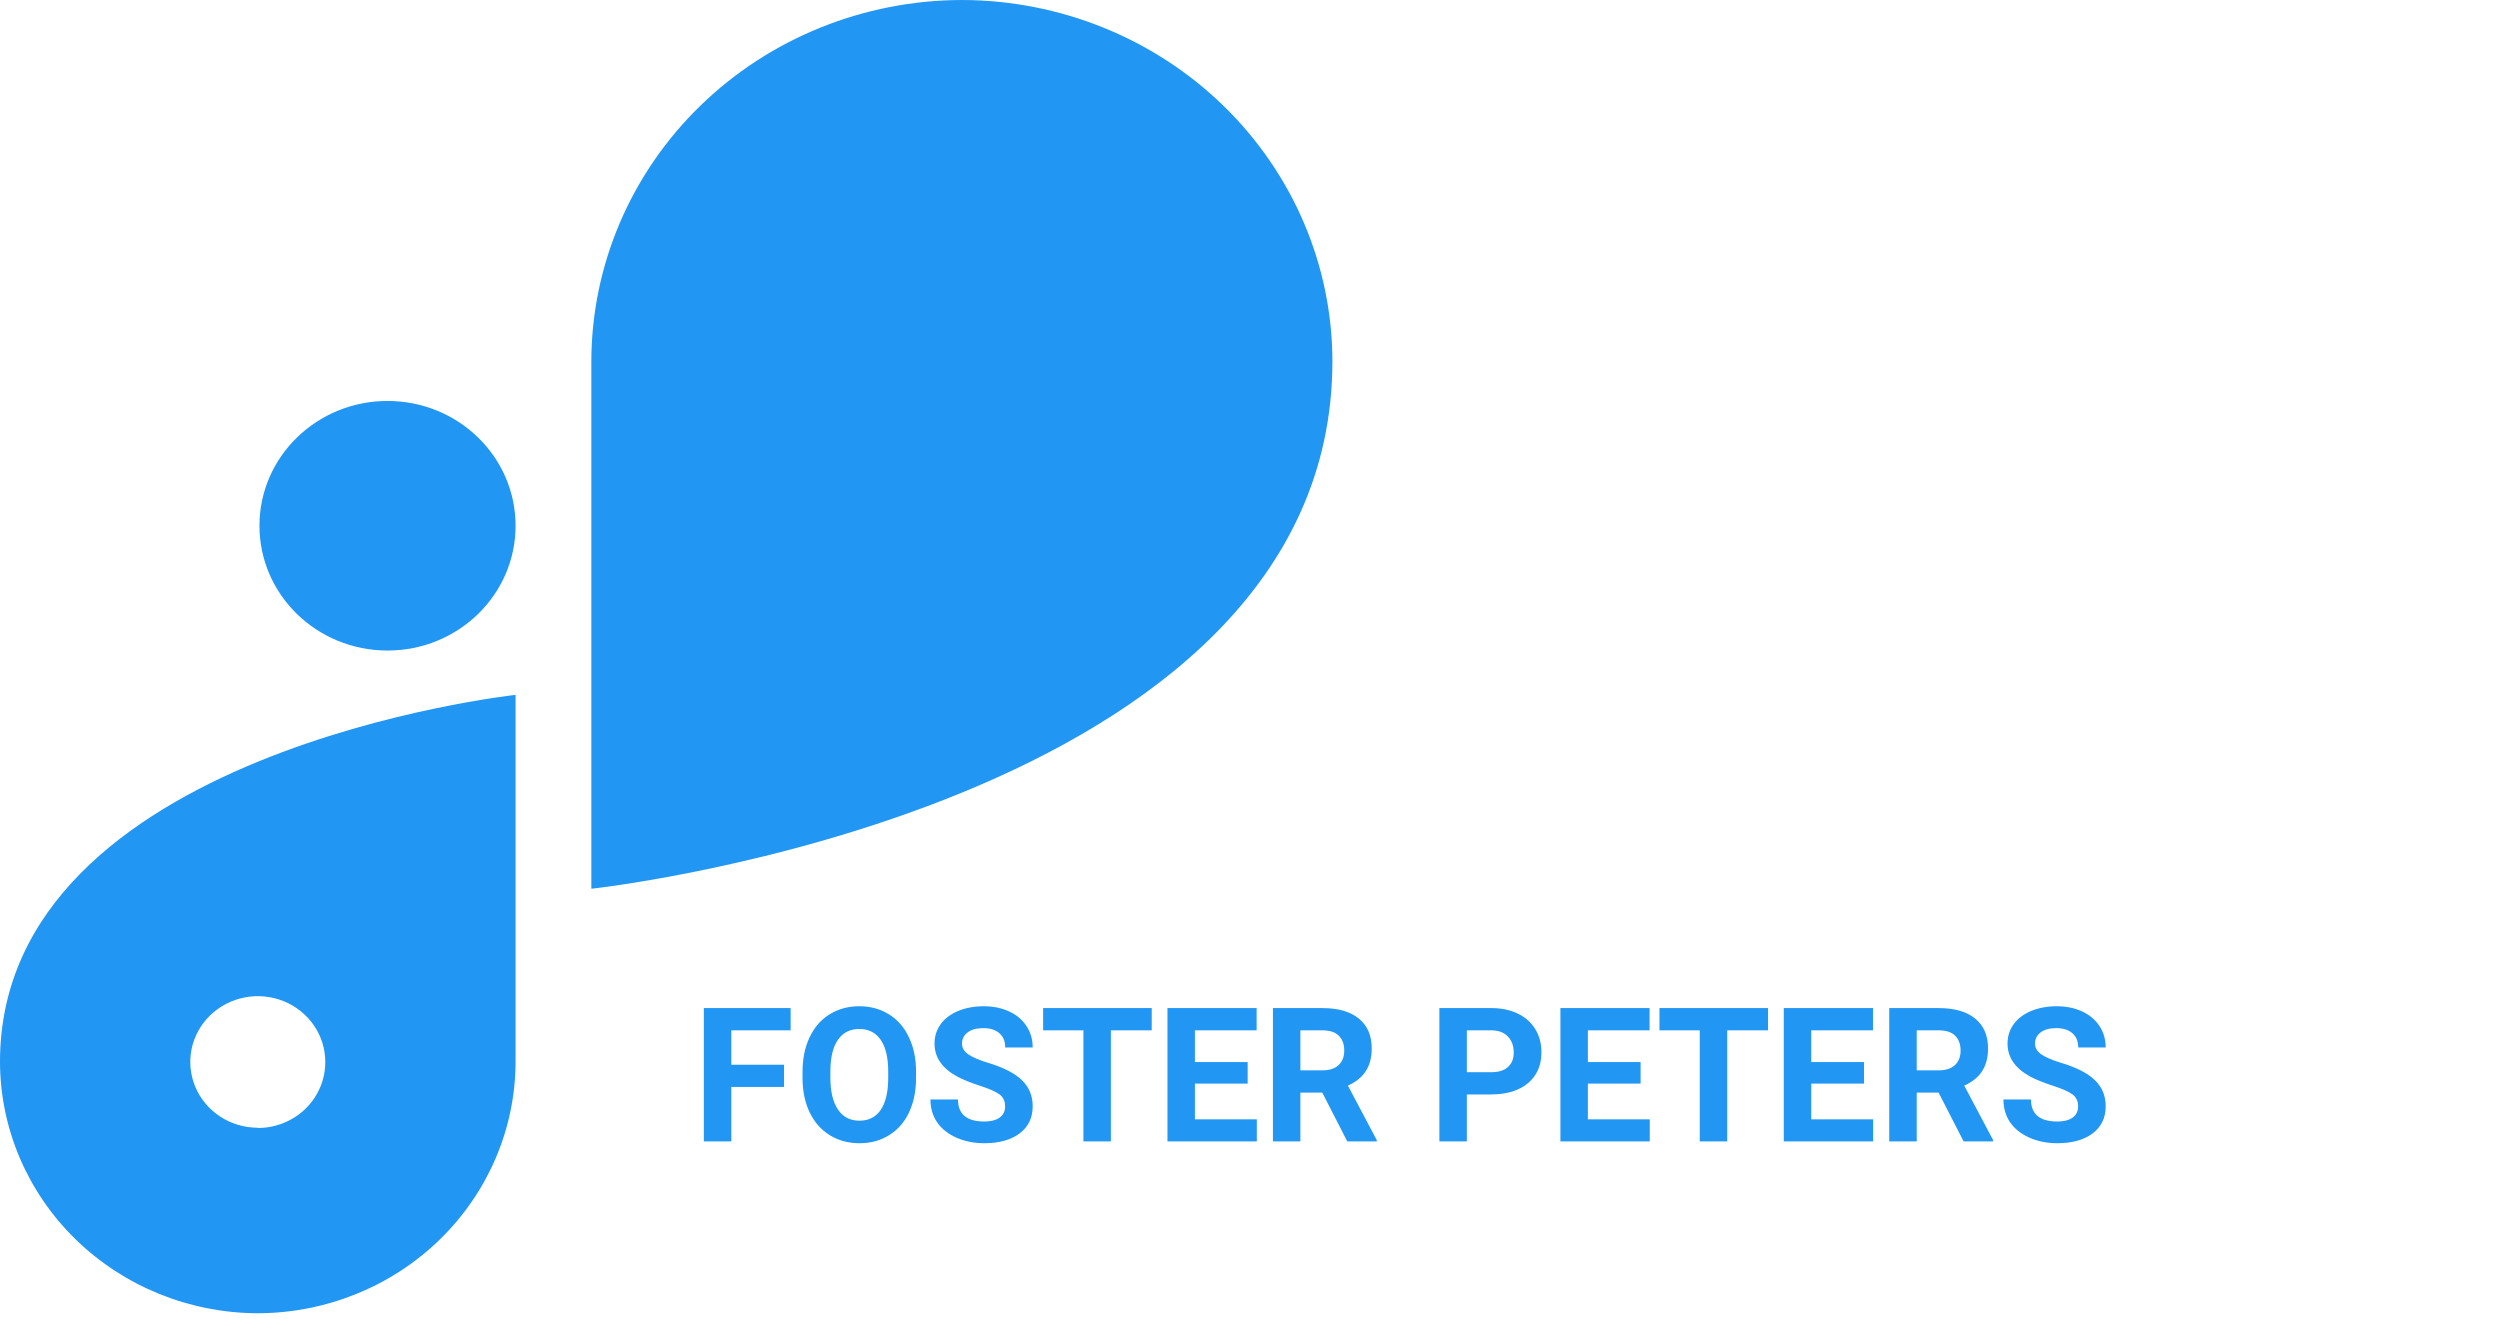
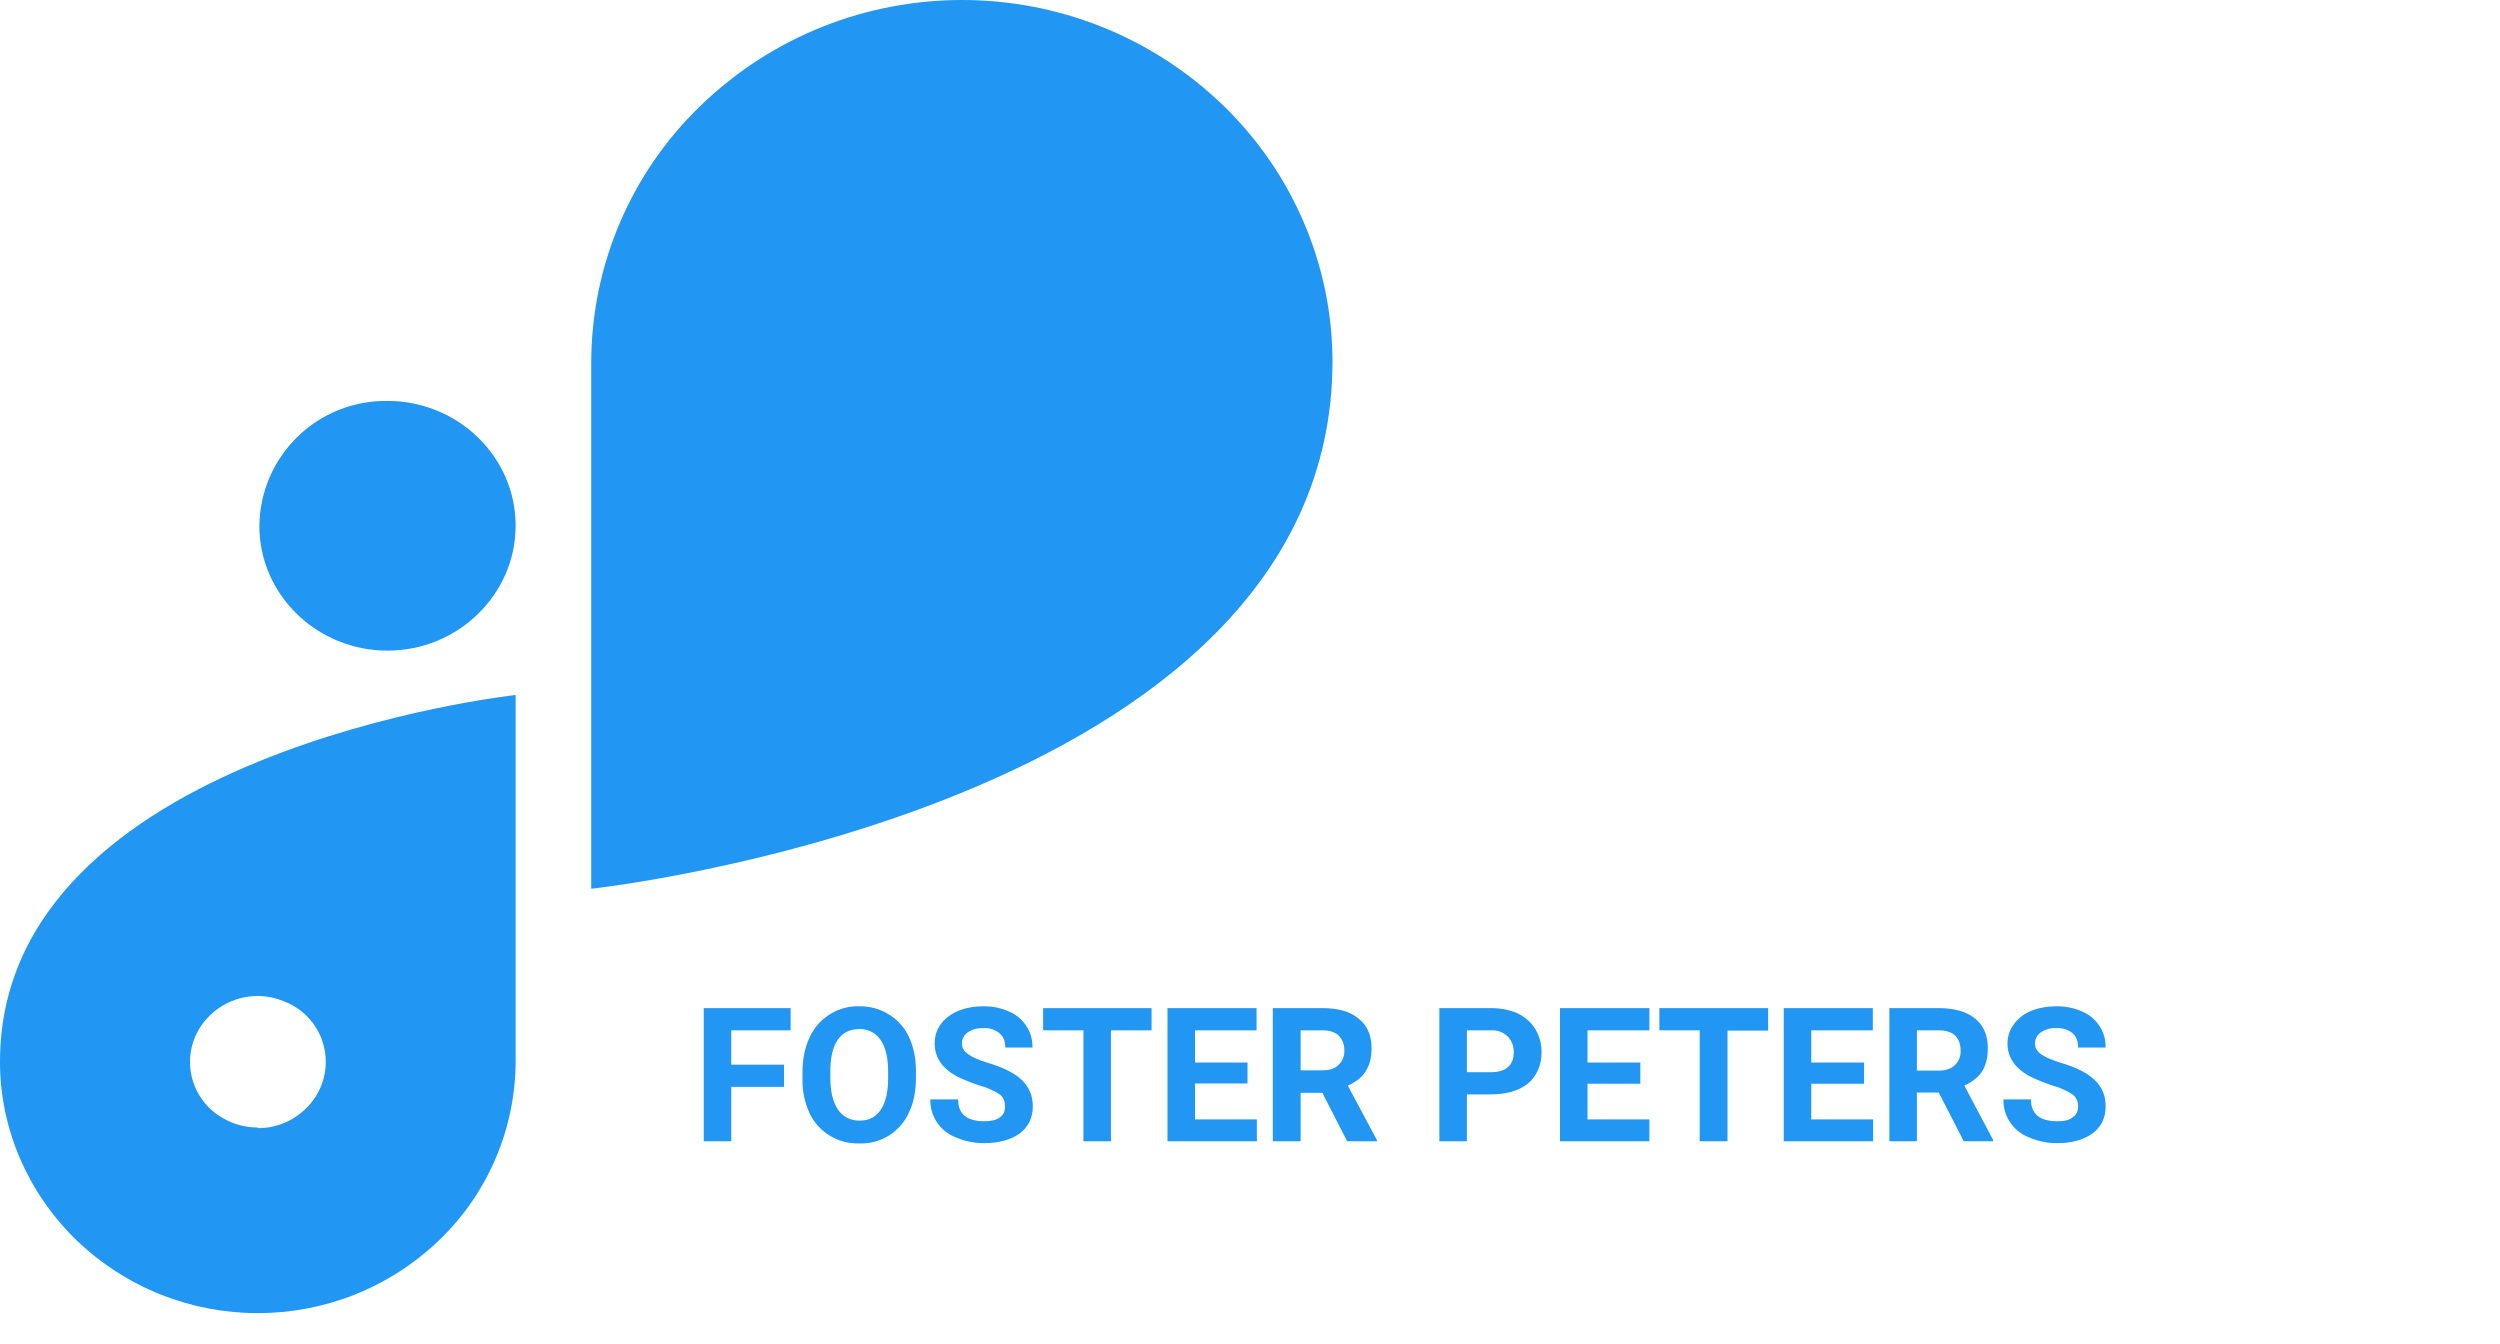
- <svg xmlns="http://www.w3.org/2000/svg" width="80" height="43" viewBox="0 0 80 43" fill="none">
-   <path d="M12.402 12.831H12.399C10.137 12.831 8.303 14.618 8.303 16.822V16.825C8.303 19.029 10.137 20.817 12.399 20.817H12.402C14.664 20.817 16.498 19.029 16.498 16.825V16.822C16.498 14.618 14.664 12.831 12.402 12.831Z" fill="#2196F3" />
-   <path d="M42.637 11.555C42.63 8.492 41.379 5.558 39.158 3.392C36.936 1.227 33.925 0.007 30.783 0V0C27.64 0.006 24.627 1.225 22.404 3.39C20.181 5.556 18.93 8.492 18.923 11.555V28.44C18.923 28.44 42.634 25.867 42.637 11.557V11.555Z" fill="#2196F3" />
-   <path d="M-8.39233e-05 33.982C0.006 36.113 0.876 38.155 2.422 39.661C3.968 41.168 6.063 42.018 8.249 42.024C10.435 42.018 12.53 41.169 14.075 39.663C15.621 38.156 16.492 36.115 16.498 33.985V22.236C16.498 22.236 -8.39233e-05 24.028 -8.39233e-05 33.982ZM8.249 36.087C7.822 36.087 7.404 35.964 7.049 35.733C6.694 35.501 6.417 35.173 6.253 34.788C6.09 34.403 6.047 33.98 6.13 33.572C6.214 33.163 6.42 32.788 6.722 32.494C7.024 32.199 7.409 31.999 7.828 31.918C8.247 31.836 8.681 31.878 9.076 32.037C9.471 32.197 9.808 32.467 10.045 32.813C10.283 33.159 10.409 33.566 10.409 33.982C10.41 34.259 10.355 34.534 10.247 34.79C10.139 35.047 9.98 35.28 9.78 35.476C9.579 35.672 9.34 35.828 9.078 35.934C8.815 36.041 8.534 36.095 8.249 36.095V36.087Z" fill="#2196F3" />
-   <path d="M25.089 34.781H23.402V36.524H22.523V32.259H25.3V32.971H23.402V34.072H25.089V34.781ZM29.314 34.488C29.314 34.908 29.239 35.276 29.091 35.593C28.943 35.909 28.73 36.153 28.452 36.325C28.177 36.497 27.861 36.583 27.503 36.583C27.15 36.583 26.834 36.498 26.557 36.328C26.279 36.158 26.065 35.916 25.912 35.602C25.76 35.285 25.683 34.922 25.681 34.512V34.301C25.681 33.881 25.756 33.512 25.907 33.193C26.059 32.873 26.273 32.628 26.548 32.458C26.825 32.286 27.142 32.2 27.497 32.2C27.853 32.2 28.168 32.286 28.444 32.458C28.721 32.628 28.935 32.873 29.085 33.193C29.238 33.512 29.314 33.88 29.314 34.298V34.488ZM28.423 34.295C28.423 33.848 28.343 33.508 28.183 33.275C28.023 33.043 27.794 32.927 27.497 32.927C27.202 32.927 26.975 33.042 26.815 33.273C26.654 33.501 26.573 33.837 26.572 34.28V34.488C26.572 34.924 26.652 35.262 26.812 35.502C26.972 35.742 27.202 35.862 27.503 35.862C27.798 35.862 28.025 35.747 28.183 35.517C28.341 35.284 28.421 34.946 28.423 34.503V34.295ZM32.164 35.405C32.164 35.239 32.106 35.112 31.988 35.024C31.871 34.935 31.66 34.841 31.356 34.743C31.051 34.644 30.81 34.546 30.632 34.45C30.148 34.188 29.905 33.836 29.905 33.393C29.905 33.162 29.97 32.957 30.099 32.777C30.23 32.596 30.416 32.454 30.658 32.352C30.903 32.251 31.176 32.2 31.479 32.2C31.783 32.2 32.055 32.256 32.293 32.367C32.532 32.477 32.716 32.632 32.847 32.833C32.98 33.034 33.046 33.263 33.046 33.519H32.167C32.167 33.323 32.106 33.172 31.983 33.065C31.86 32.955 31.687 32.9 31.464 32.9C31.249 32.9 31.082 32.946 30.963 33.038C30.844 33.128 30.784 33.247 30.784 33.395C30.784 33.534 30.854 33.65 30.992 33.744C31.133 33.838 31.339 33.926 31.611 34.008C32.111 34.158 32.475 34.345 32.703 34.567C32.932 34.79 33.046 35.067 33.046 35.399C33.046 35.769 32.907 36.059 32.627 36.27C32.348 36.478 31.972 36.583 31.499 36.583C31.171 36.583 30.872 36.523 30.603 36.404C30.333 36.283 30.127 36.118 29.985 35.909C29.844 35.7 29.774 35.458 29.774 35.183H30.655C30.655 35.653 30.937 35.889 31.499 35.889C31.708 35.889 31.871 35.847 31.988 35.763C32.106 35.677 32.164 35.558 32.164 35.405ZM36.855 32.971H35.548V36.524H34.669V32.971H33.38V32.259H36.855V32.971ZM39.925 34.676H38.237V35.818H40.218V36.524H37.359V32.259H40.212V32.971H38.237V33.987H39.925V34.676ZM42.313 34.963H41.612V36.524H40.734V32.259H42.319C42.822 32.259 43.211 32.371 43.485 32.596C43.758 32.82 43.895 33.138 43.895 33.548C43.895 33.839 43.831 34.082 43.704 34.277C43.579 34.471 43.389 34.625 43.133 34.74L44.056 36.483V36.524H43.112L42.313 34.963ZM41.612 34.251H42.322C42.542 34.251 42.713 34.195 42.834 34.084C42.955 33.971 43.016 33.815 43.016 33.618C43.016 33.417 42.958 33.259 42.843 33.144C42.73 33.028 42.555 32.971 42.319 32.971H41.612V34.251ZM46.939 35.022V36.524H46.06V32.259H47.724C48.044 32.259 48.325 32.317 48.568 32.435C48.812 32.552 48.999 32.719 49.13 32.935C49.261 33.15 49.326 33.395 49.326 33.671C49.326 34.089 49.183 34.419 48.896 34.661C48.611 34.901 48.215 35.022 47.709 35.022H46.939ZM46.939 34.31H47.724C47.956 34.31 48.133 34.255 48.254 34.145C48.377 34.036 48.439 33.88 48.439 33.677C48.439 33.468 48.377 33.299 48.254 33.17C48.131 33.041 47.961 32.975 47.744 32.971H46.939V34.31ZM52.499 34.676H50.812V35.818H52.792V36.524H49.933V32.259H52.786V32.971H50.812V33.987H52.499V34.676ZM56.577 32.971H55.271V36.524H54.392V32.971H53.103V32.259H56.577V32.971ZM59.648 34.676H57.96V35.818H59.941V36.524H57.081V32.259H59.935V32.971H57.96V33.987H59.648V34.676ZM62.035 34.963H61.335V36.524H60.456V32.259H62.041C62.545 32.259 62.934 32.371 63.207 32.596C63.481 32.82 63.617 33.138 63.617 33.548C63.617 33.839 63.554 34.082 63.427 34.277C63.302 34.471 63.111 34.625 62.856 34.74L63.779 36.483V36.524H62.835L62.035 34.963ZM61.335 34.251H62.044C62.265 34.251 62.436 34.195 62.557 34.084C62.678 33.971 62.739 33.815 62.739 33.618C62.739 33.417 62.681 33.259 62.566 33.144C62.452 33.028 62.278 32.971 62.041 32.971H61.335V34.251ZM66.5 35.405C66.5 35.239 66.442 35.112 66.324 35.024C66.207 34.935 65.996 34.841 65.692 34.743C65.387 34.644 65.146 34.546 64.968 34.45C64.484 34.188 64.241 33.836 64.241 33.393C64.241 33.162 64.306 32.957 64.435 32.777C64.566 32.596 64.752 32.454 64.994 32.352C65.239 32.251 65.512 32.2 65.815 32.2C66.119 32.2 66.391 32.256 66.629 32.367C66.867 32.477 67.052 32.632 67.183 32.833C67.316 33.034 67.382 33.263 67.382 33.519H66.503C66.503 33.323 66.442 33.172 66.319 33.065C66.195 32.955 66.023 32.9 65.8 32.9C65.585 32.9 65.418 32.946 65.299 33.038C65.18 33.128 65.12 33.247 65.12 33.395C65.12 33.534 65.19 33.65 65.328 33.744C65.469 33.838 65.675 33.926 65.947 34.008C66.447 34.158 66.811 34.345 67.039 34.567C67.268 34.79 67.382 35.067 67.382 35.399C67.382 35.769 67.242 36.059 66.963 36.27C66.684 36.478 66.308 36.583 65.835 36.583C65.507 36.583 65.208 36.523 64.939 36.404C64.669 36.283 64.463 36.118 64.32 35.909C64.18 35.7 64.11 35.458 64.11 35.183H64.991C64.991 35.653 65.273 35.889 65.835 35.889C66.044 35.889 66.207 35.847 66.324 35.763C66.442 35.677 66.5 35.558 66.5 35.405Z" fill="#2196F3" />
+ <svg xmlns="http://www.w3.org/2000/svg" width="80" height="43" fill="none">
+   <path d="M12.4 12.83a4.04 4.04 0 00-4.1 4c0 2.2 1.84 3.99 4.1 3.99s4.1-1.8 4.1-4-1.84-3.99-4.1-3.99zM42.64 11.55c-.01-3.06-1.26-6-3.48-8.16a12.04 12.04 0 00-16.75 0 11.43 11.43 0 00-3.49 8.16v16.89s23.71-2.57 23.72-16.88zM0 33.98c0 2.13.88 4.17 2.42 5.68a8.38 8.38 0 0011.66 0 7.96 7.96 0 002.42-5.68V22.24S0 24.03 0 33.98zm8.25 2.1a2.2 2.2 0 01-1.2-.35 2.06 2.06 0 01-.33-3.24 2.18 2.18 0 012.36-.45 2.07 2.07 0 01.7 3.44 2.16 2.16 0 01-1.53.62v-.01zM25.09 34.78H23.4v1.74h-.88v-4.26h2.78v.71h-1.9v1.1h1.69v.71zm4.22-.3c0 .43-.07.8-.22 1.11a1.67 1.67 0 01-1.59 1 1.7 1.7 0 01-1.6-.98 2.51 2.51 0 01-.22-1.1v-.2c0-.43.08-.8.23-1.12a1.7 1.7 0 011.59-.99c.35 0 .67.09.94.26.28.17.5.41.65.73.15.32.22.69.22 1.1v.2zm-.89-.19c0-.44-.08-.78-.24-1.01a.78.78 0 00-.68-.35c-.3 0-.53.11-.69.34-.16.23-.24.57-.24 1.01v.2c0 .44.08.78.24 1.02.16.24.4.36.7.36.29 0 .51-.11.67-.34.16-.24.24-.57.24-1.02v-.2zm3.74 1.12c0-.17-.05-.3-.17-.39a2.25 2.25 0 00-.63-.28c-.3-.1-.55-.2-.73-.29-.48-.26-.72-.61-.72-1.06 0-.23.06-.43.19-.61s.32-.33.56-.43c.24-.1.52-.15.82-.15.3 0 .57.06.81.17a1.22 1.22 0 01.75 1.15h-.87c0-.2-.06-.35-.19-.46a.75.75 0 00-.52-.16.8.8 0 00-.5.14.43.43 0 00-.18.36c0 .13.07.25.21.34.14.1.35.19.62.27.5.15.86.33 1.1.56.22.22.34.5.34.83 0 .37-.14.66-.42.87-.28.2-.66.31-1.13.31a2.2 2.2 0 01-.9-.18 1.27 1.27 0 01-.83-1.22h.89c0 .47.28.7.84.7.2 0 .37-.03.49-.12.12-.08.17-.2.17-.35zm4.7-2.44h-1.31v3.55h-.88v-3.55h-1.29v-.71h3.47v.71zm3.06 1.7h-1.68v1.15h1.98v.7h-2.86v-4.26h2.85v.71h-1.97V34h1.68v.69zm2.4.3h-.7v1.55h-.89v-4.26h1.59c.5 0 .9.11 1.16.34.28.22.41.54.41.95 0 .29-.06.53-.19.73-.12.2-.31.34-.57.46l.93 1.74v.04h-.95l-.8-1.56zm-.7-.72h.7c.22 0 .4-.05.51-.17a.6.6 0 00.19-.46c0-.2-.06-.36-.18-.48-.11-.11-.29-.17-.52-.17h-.7v1.28zm5.32.77v1.5h-.88v-4.26h1.66c.32 0 .6.06.85.17.24.12.43.29.56.5.13.22.2.47.2.74 0 .42-.15.75-.43 1-.29.23-.68.35-1.2.35h-.76zm0-.71h.78c.24 0 .41-.06.53-.16.13-.11.19-.27.19-.47a.7.7 0 00-.19-.51.69.69 0 00-.5-.2h-.81v1.34zm5.56.37H50.8v1.14h1.98v.7h-2.86v-4.26h2.86v.71H50.8V34h1.69v.69zm4.08-1.7h-1.3v3.54h-.89v-3.55H53.1v-.71h3.48v.71zm3.07 1.7h-1.69v1.14h1.98v.7h-2.86v-4.26h2.85v.71h-1.97V34h1.69v.69zm2.39.28h-.7v1.56h-.88v-4.26h1.58c.5 0 .9.11 1.17.34.27.22.4.54.4.95 0 .29-.06.53-.18.73-.13.2-.32.34-.57.46l.92 1.74v.04h-.94l-.8-1.56zm-.7-.7h.7c.22 0 .4-.06.52-.18a.6.6 0 00.18-.46c0-.2-.06-.36-.17-.48-.12-.11-.3-.17-.53-.17h-.7v1.28zm5.16 1.15c0-.17-.06-.3-.18-.39a2.25 2.25 0 00-.63-.28c-.3-.1-.54-.2-.72-.29-.49-.26-.73-.61-.73-1.06 0-.23.07-.43.2-.61s.31-.33.55-.43c.25-.1.52-.15.82-.15.3 0 .58.06.82.17a1.22 1.22 0 01.75 1.15h-.88c0-.2-.06-.35-.18-.46a.75.75 0 00-.52-.16.8.8 0 00-.5.14.43.43 0 00-.18.36c0 .13.07.25.2.34.15.1.36.19.63.27.5.15.86.33 1.09.56.23.22.34.5.34.83 0 .37-.14.66-.42.87-.28.2-.65.31-1.12.31a2.2 2.2 0 01-.9-.18 1.27 1.27 0 01-.83-1.22h.88c0 .47.28.7.85.7.2 0 .37-.03.48-.12.12-.08.18-.2.18-.35z" fill="#2196F3" />
</svg>
